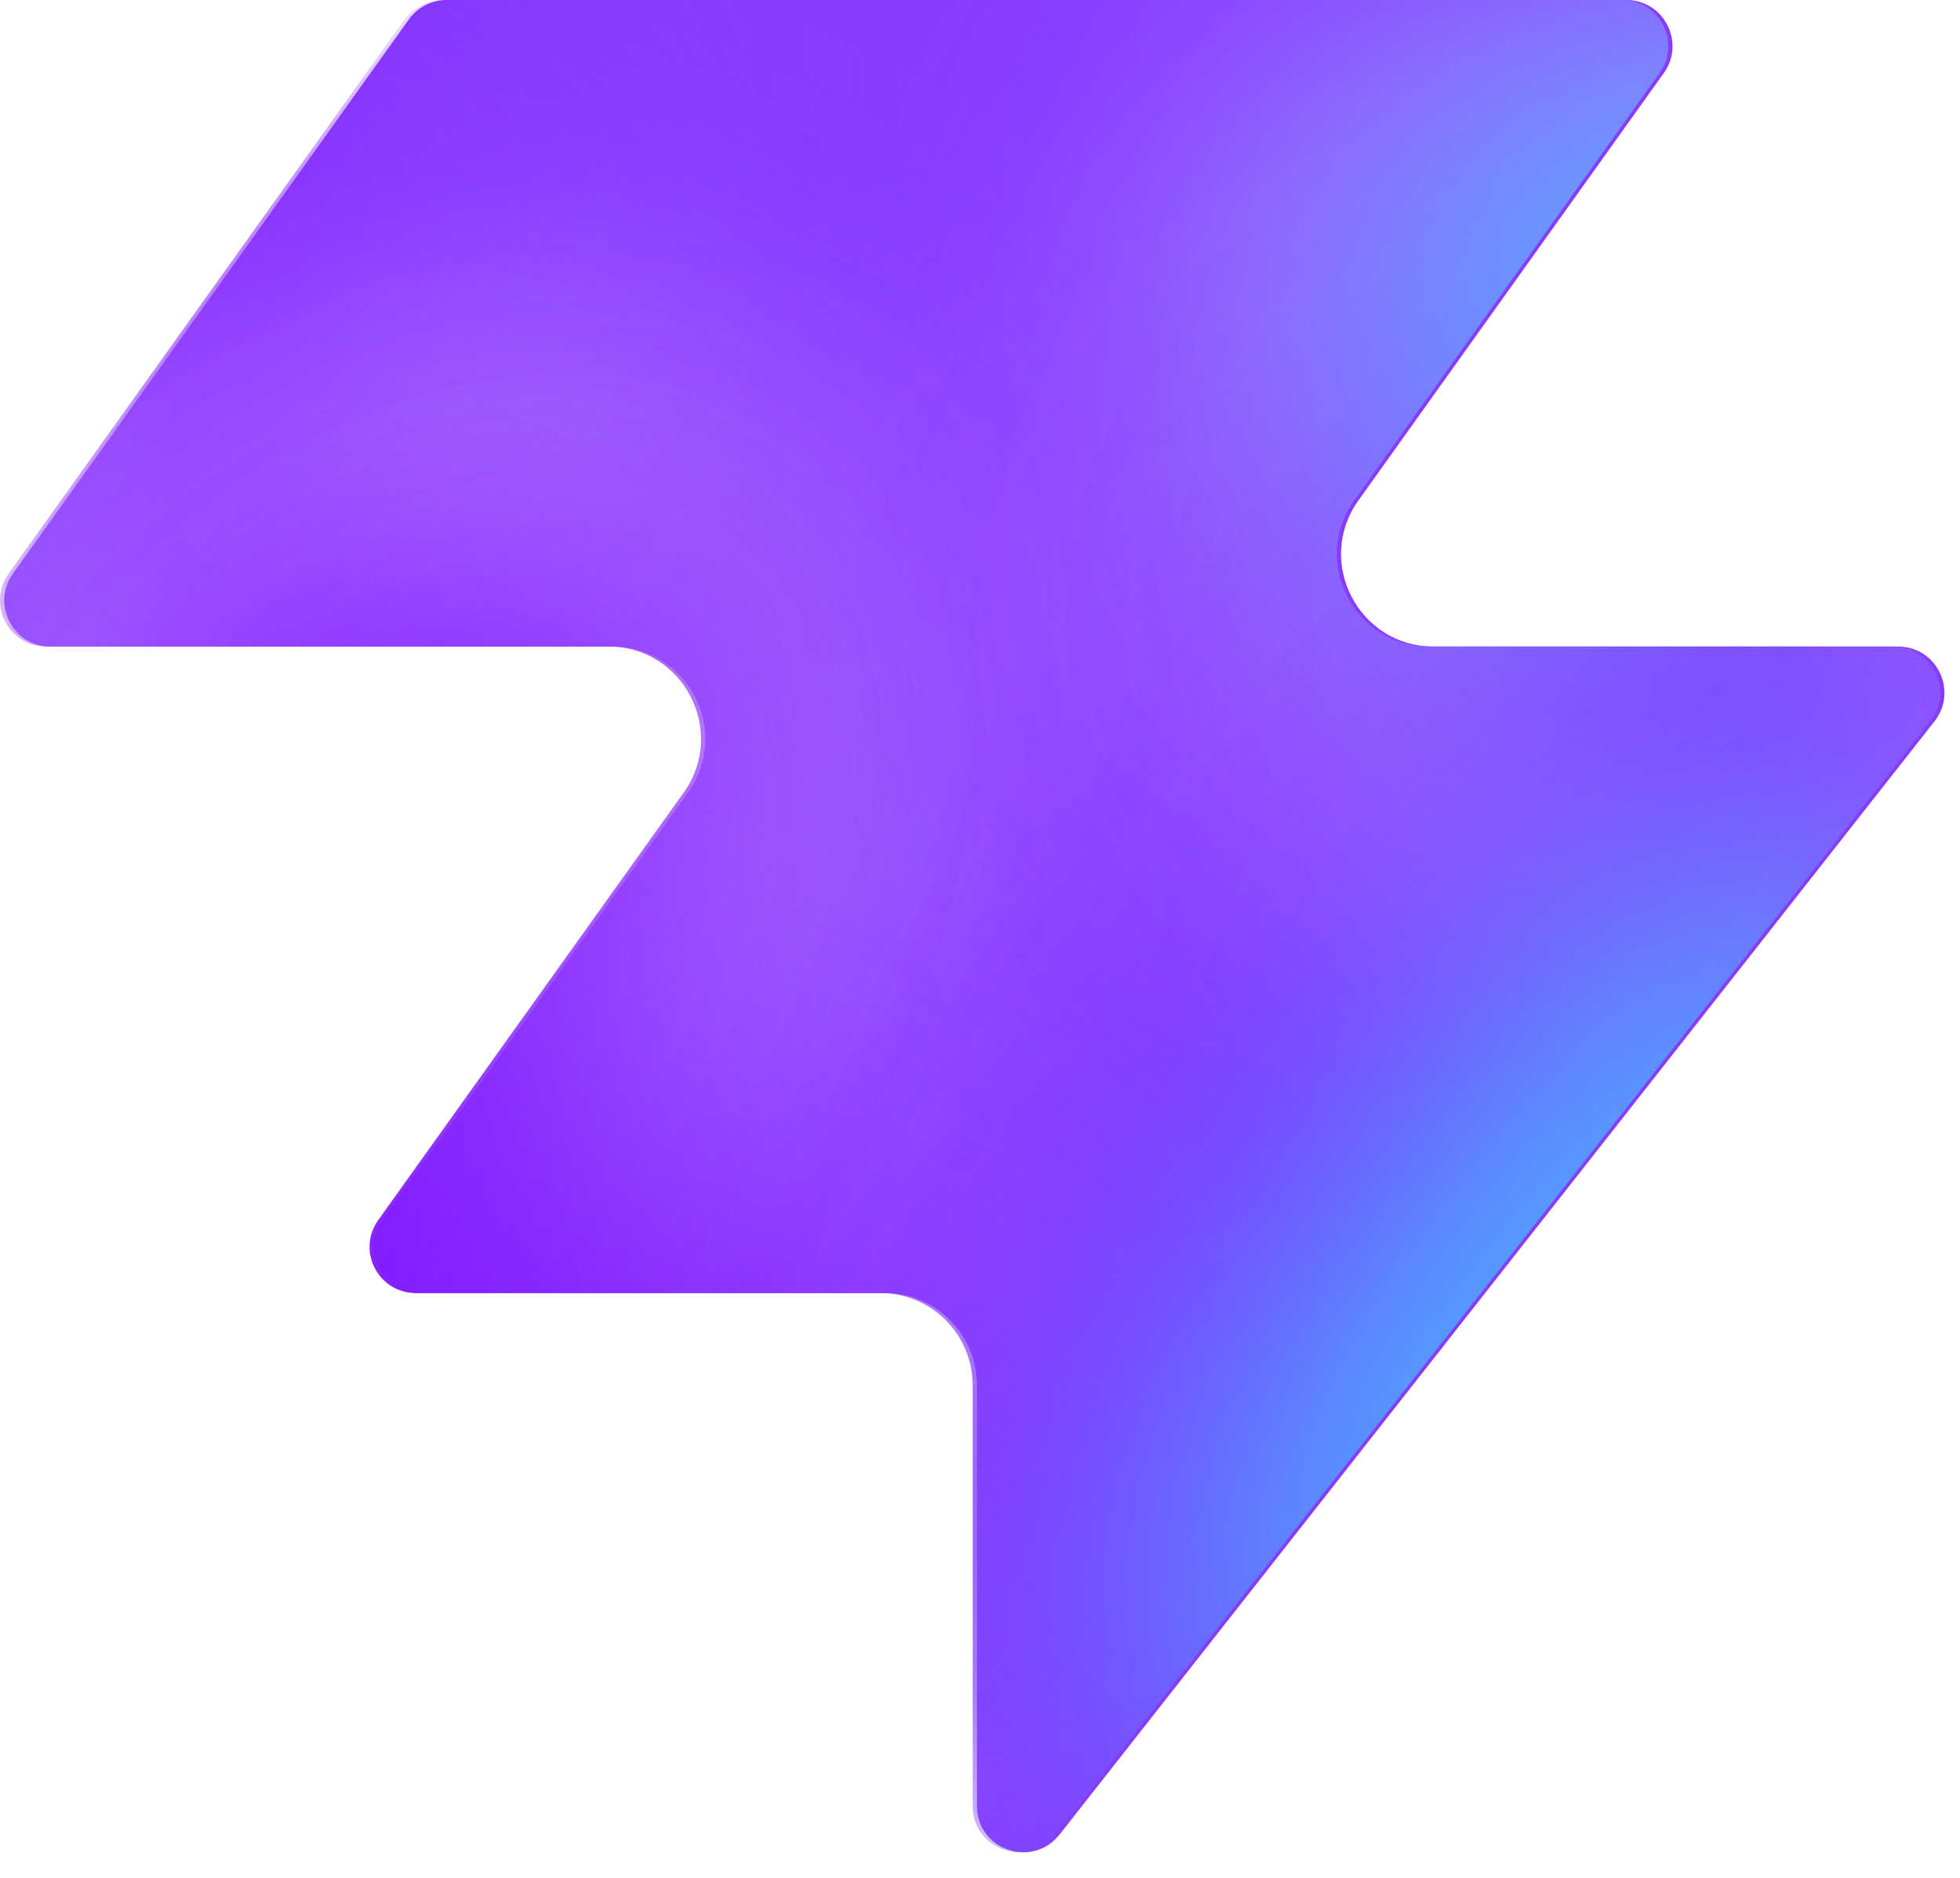
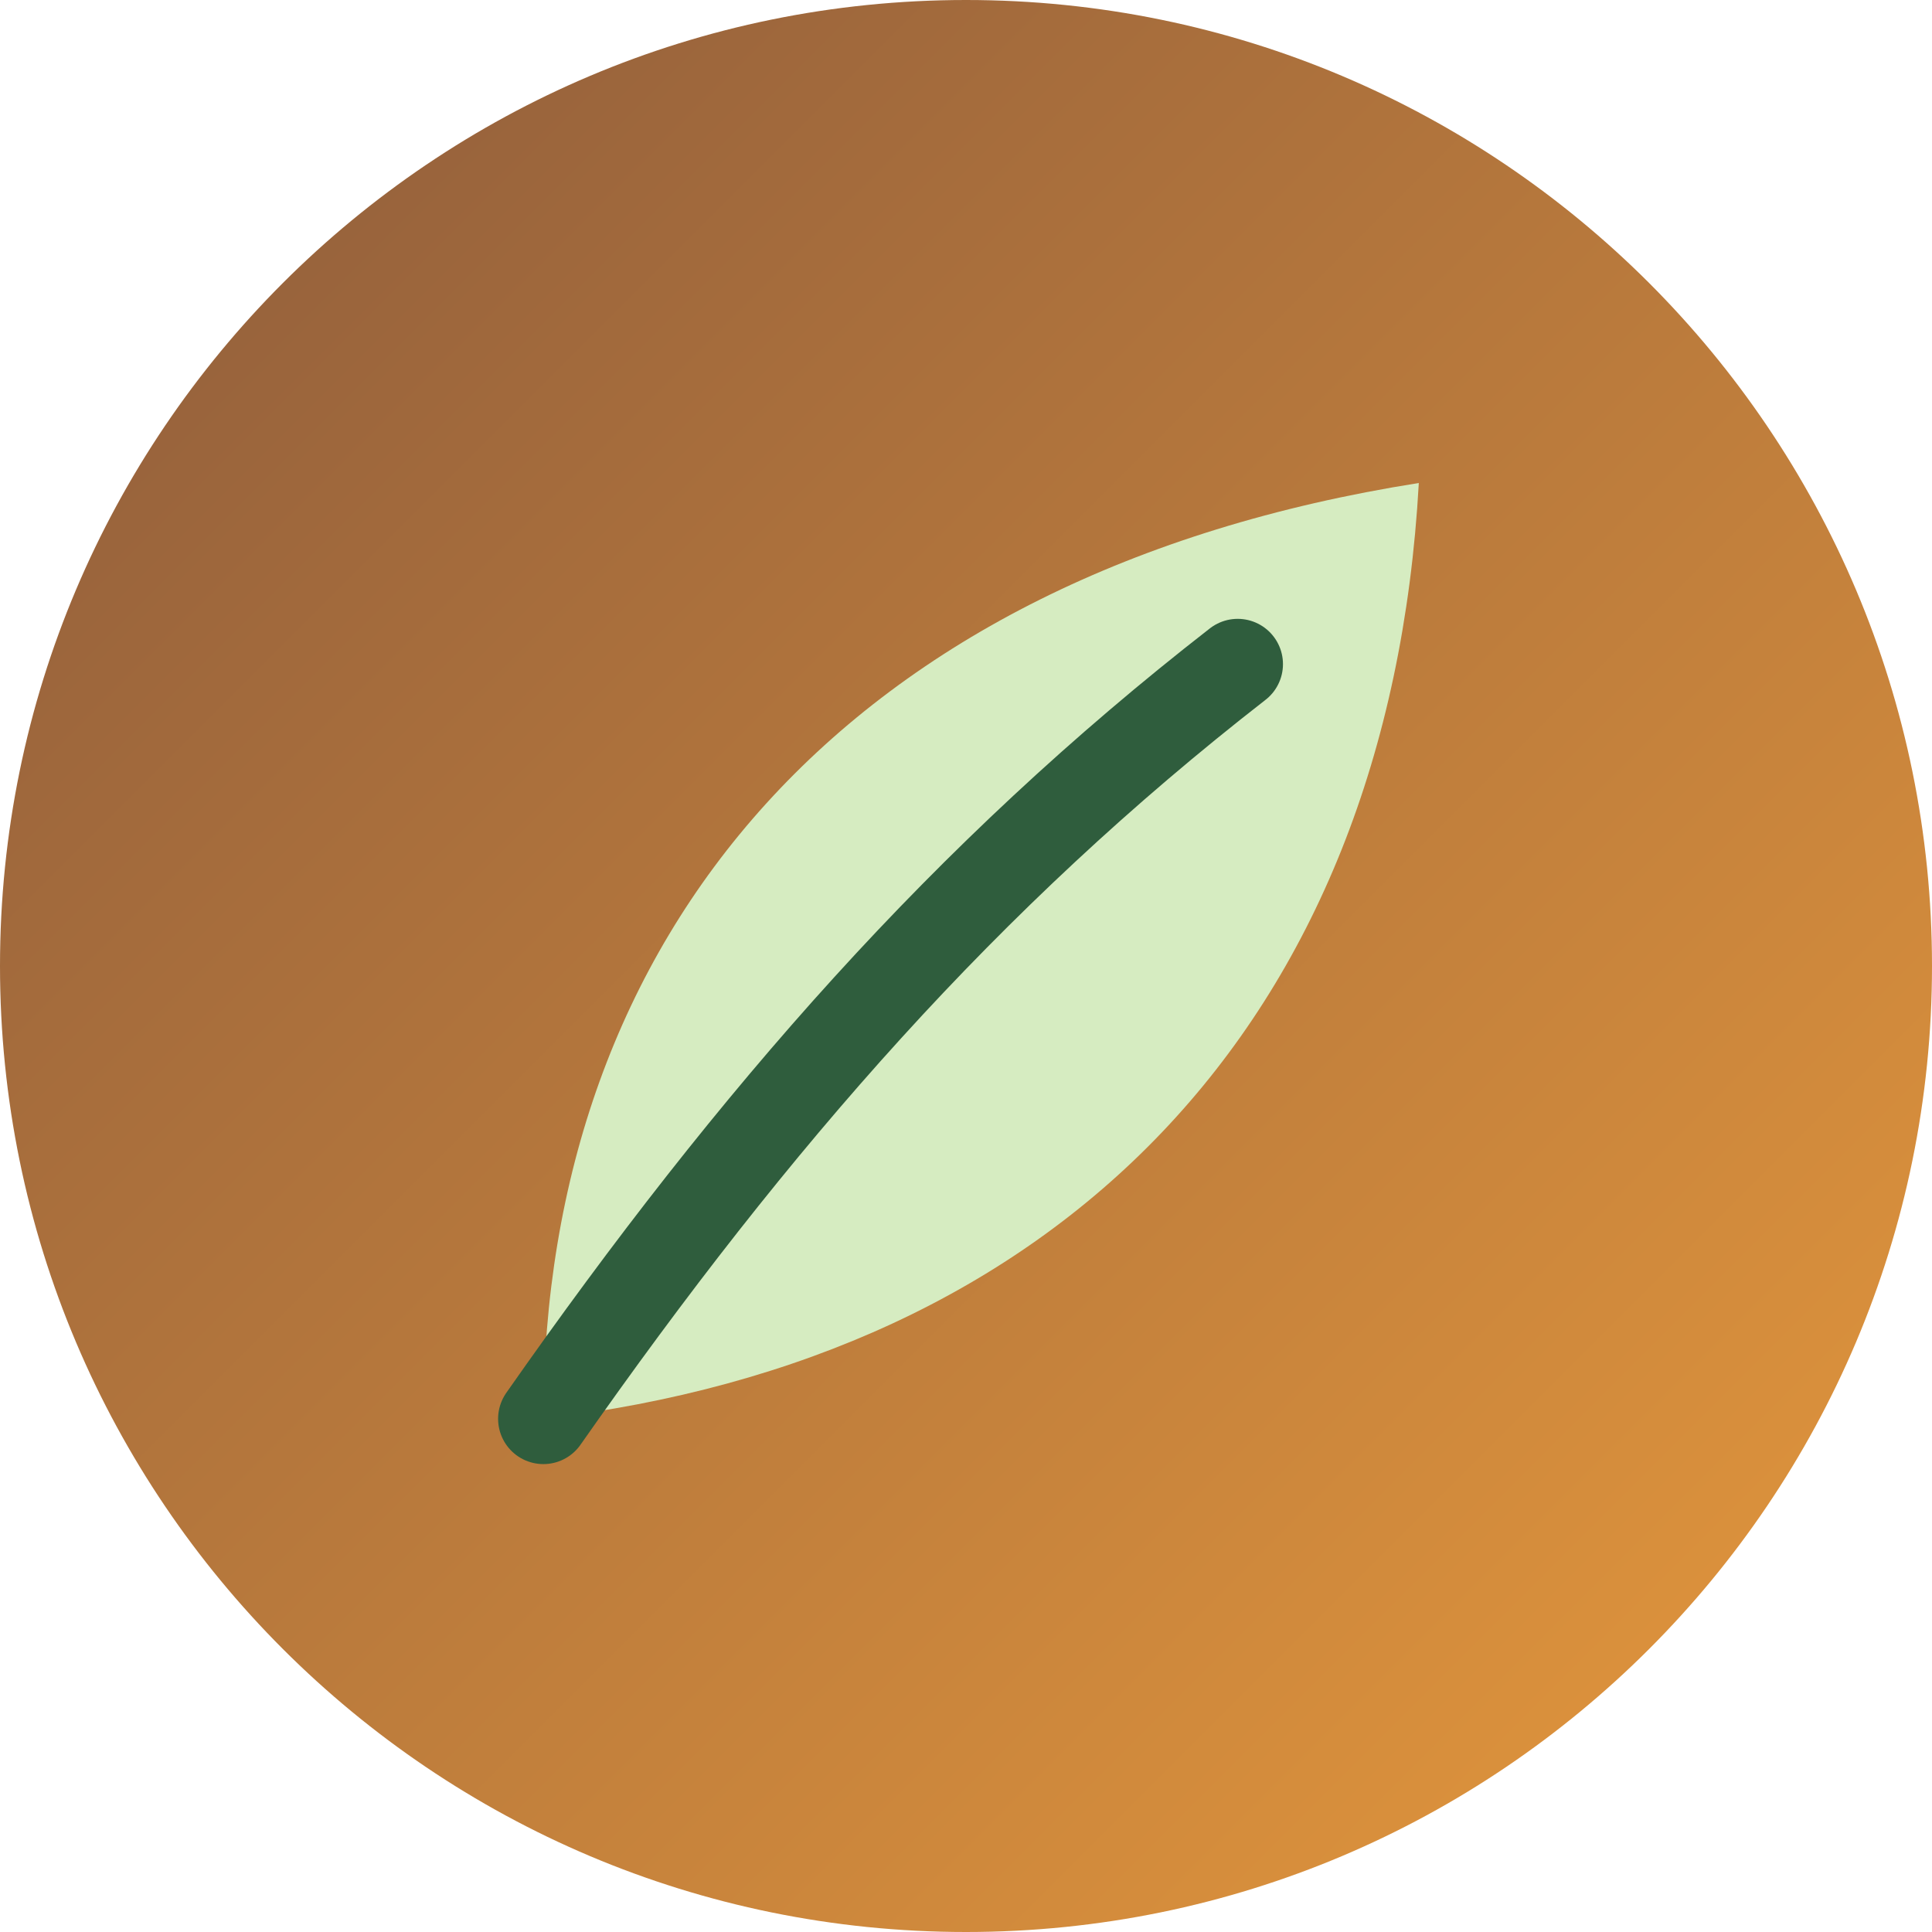
- <svg xmlns="http://www.w3.org/2000/svg" width="48" height="46" fill="none" viewBox="0 0 48 46">
-   <path fill="#863bff" d="M25.946 44.938c-.664.845-2.021.375-2.021-.698V33.937a2.26 2.26 0 0 0-2.262-2.262H10.287c-.92 0-1.456-1.04-.92-1.788l7.48-10.471c1.07-1.497 0-3.578-1.842-3.578H1.237c-.92 0-1.456-1.04-.92-1.788L10.013.474c.214-.297.556-.474.92-.474h28.894c.92 0 1.456 1.04.92 1.788l-7.48 10.471c-1.07 1.498 0 3.579 1.842 3.579h11.377c.943 0 1.473 1.088.89 1.83L25.947 44.94z" style="fill:#863bff;fill:color(display-p3 .525 .23 1);fill-opacity:1" />
-   <mask id="a" width="48" height="46" x="0" y="0" maskUnits="userSpaceOnUse" style="mask-type:alpha">
-     <path fill="#000" d="M25.842 44.938c-.664.844-2.021.375-2.021-.698V33.937a2.26 2.26 0 0 0-2.262-2.262H10.183c-.92 0-1.456-1.04-.92-1.788l7.48-10.471c1.07-1.498 0-3.579-1.842-3.579H1.133c-.92 0-1.456-1.04-.92-1.787L9.91.473c.214-.297.556-.474.92-.474h28.894c.92 0 1.456 1.04.92 1.788l-7.48 10.471c-1.07 1.498 0 3.578 1.842 3.578h11.377c.943 0 1.473 1.088.89 1.832L25.843 44.94z" style="fill:#000;fill-opacity:1" />
-   </mask>
-   <g mask="url(#a)">
-     <g filter="url(#b)">
-       <ellipse cx="5.508" cy="14.704" fill="#ede6ff" rx="5.508" ry="14.704" style="fill:#ede6ff;fill:color(display-p3 .927 .903 1);fill-opacity:1" transform="matrix(.00324 1 1 -.00324 -4.47 31.516)" />
-     </g>
-     <g filter="url(#c)">
-       <ellipse cx="10.399" cy="29.851" fill="#ede6ff" rx="10.399" ry="29.851" style="fill:#ede6ff;fill:color(display-p3 .927 .903 1);fill-opacity:1" transform="matrix(.00324 1 1 -.00324 -39.328 7.883)" />
-     </g>
-     <g filter="url(#d)">
-       <ellipse cx="5.508" cy="30.487" fill="#7e14ff" rx="5.508" ry="30.487" style="fill:#7e14ff;fill:color(display-p3 .492 .077 1);fill-opacity:1" transform="rotate(89.814 -25.913 -14.639)scale(1 -1)" />
-     </g>
-     <g filter="url(#e)">
-       <ellipse cx="5.508" cy="30.599" fill="#7e14ff" rx="5.508" ry="30.599" style="fill:#7e14ff;fill:color(display-p3 .492 .077 1);fill-opacity:1" transform="rotate(89.814 -32.644 -3.334)scale(1 -1)" />
-     </g>
-     <g filter="url(#f)">
-       <ellipse cx="5.508" cy="30.599" fill="#7e14ff" rx="5.508" ry="30.599" style="fill:#7e14ff;fill:color(display-p3 .492 .077 1);fill-opacity:1" transform="matrix(.00324 1 1 -.00324 -34.34 30.47)" />
-     </g>
-     <g filter="url(#g)">
-       <ellipse cx="14.072" cy="22.078" fill="#ede6ff" rx="14.072" ry="22.078" style="fill:#ede6ff;fill:color(display-p3 .927 .903 1);fill-opacity:1" transform="rotate(93.35 24.506 48.493)scale(-1 1)" />
-     </g>
-     <g filter="url(#h)">
-       <ellipse cx="3.47" cy="21.501" fill="#7e14ff" rx="3.47" ry="21.501" style="fill:#7e14ff;fill:color(display-p3 .492 .077 1);fill-opacity:1" transform="rotate(89.009 28.708 47.59)scale(-1 1)" />
-     </g>
-     <g filter="url(#i)">
-       <ellipse cx="3.47" cy="21.501" fill="#7e14ff" rx="3.47" ry="21.501" style="fill:#7e14ff;fill:color(display-p3 .492 .077 1);fill-opacity:1" transform="rotate(89.009 28.708 47.59)scale(-1 1)" />
-     </g>
-     <g filter="url(#j)">
-       <ellipse cx=".387" cy="8.972" fill="#7e14ff" rx="4.407" ry="29.108" style="fill:#7e14ff;fill:color(display-p3 .492 .077 1);fill-opacity:1" transform="rotate(39.51 .387 8.972)" />
-     </g>
-     <g filter="url(#k)">
-       <ellipse cx="47.523" cy="-6.092" fill="#7e14ff" rx="4.407" ry="29.108" style="fill:#7e14ff;fill:color(display-p3 .492 .077 1);fill-opacity:1" transform="rotate(37.892 47.523 -6.092)" />
-     </g>
-     <g filter="url(#l)">
-       <ellipse cx="41.412" cy="6.333" fill="#47bfff" rx="5.971" ry="9.665" style="fill:#47bfff;fill:color(display-p3 .28 .748 1);fill-opacity:1" transform="rotate(37.892 41.412 6.333)" />
-     </g>
-     <g filter="url(#m)">
-       <ellipse cx="-1.879" cy="38.332" fill="#7e14ff" rx="4.407" ry="29.108" style="fill:#7e14ff;fill:color(display-p3 .492 .077 1);fill-opacity:1" transform="rotate(37.892 -1.88 38.332)" />
-     </g>
-     <g filter="url(#n)">
-       <ellipse cx="-1.879" cy="38.332" fill="#7e14ff" rx="4.407" ry="29.108" style="fill:#7e14ff;fill:color(display-p3 .492 .077 1);fill-opacity:1" transform="rotate(37.892 -1.88 38.332)" />
-     </g>
-     <g filter="url(#o)">
-       <ellipse cx="35.651" cy="29.907" fill="#7e14ff" rx="4.407" ry="29.108" style="fill:#7e14ff;fill:color(display-p3 .492 .077 1);fill-opacity:1" transform="rotate(37.892 35.651 29.907)" />
-     </g>
-     <g filter="url(#p)">
-       <ellipse cx="38.418" cy="32.4" fill="#47bfff" rx="5.971" ry="15.297" style="fill:#47bfff;fill:color(display-p3 .28 .748 1);fill-opacity:1" transform="rotate(37.892 38.418 32.4)" />
-     </g>
-   </g>
+ <svg xmlns="http://www.w3.org/2000/svg" viewBox="0 0 64 64">
  <defs>
-     <filter id="b" width="60.045" height="41.654" x="-19.77" y="16.149" color-interpolation-filters="sRGB" filterUnits="userSpaceOnUse">
-       <feFlood flood-opacity="0" result="BackgroundImageFix" />
-       <feBlend in="SourceGraphic" in2="BackgroundImageFix" result="shape" />
-       <feGaussianBlur result="effect1_foregroundBlur_2002_17158" stdDeviation="7.659" />
-     </filter>
-     <filter id="c" width="90.34" height="51.437" x="-54.613" y="-7.533" color-interpolation-filters="sRGB" filterUnits="userSpaceOnUse">
-       <feFlood flood-opacity="0" result="BackgroundImageFix" />
-       <feBlend in="SourceGraphic" in2="BackgroundImageFix" result="shape" />
-       <feGaussianBlur result="effect1_foregroundBlur_2002_17158" stdDeviation="7.659" />
-     </filter>
-     <filter id="d" width="79.355" height="29.4" x="-49.64" y="2.03" color-interpolation-filters="sRGB" filterUnits="userSpaceOnUse">
-       <feFlood flood-opacity="0" result="BackgroundImageFix" />
-       <feBlend in="SourceGraphic" in2="BackgroundImageFix" result="shape" />
-       <feGaussianBlur result="effect1_foregroundBlur_2002_17158" stdDeviation="4.596" />
-     </filter>
-     <filter id="e" width="79.579" height="29.4" x="-45.045" y="20.029" color-interpolation-filters="sRGB" filterUnits="userSpaceOnUse">
-       <feFlood flood-opacity="0" result="BackgroundImageFix" />
-       <feBlend in="SourceGraphic" in2="BackgroundImageFix" result="shape" />
-       <feGaussianBlur result="effect1_foregroundBlur_2002_17158" stdDeviation="4.596" />
-     </filter>
-     <filter id="f" width="79.579" height="29.4" x="-43.513" y="21.178" color-interpolation-filters="sRGB" filterUnits="userSpaceOnUse">
-       <feFlood flood-opacity="0" result="BackgroundImageFix" />
-       <feBlend in="SourceGraphic" in2="BackgroundImageFix" result="shape" />
-       <feGaussianBlur result="effect1_foregroundBlur_2002_17158" stdDeviation="4.596" />
-     </filter>
-     <filter id="g" width="74.749" height="58.852" x="15.756" y="-17.901" color-interpolation-filters="sRGB" filterUnits="userSpaceOnUse">
-       <feFlood flood-opacity="0" result="BackgroundImageFix" />
-       <feBlend in="SourceGraphic" in2="BackgroundImageFix" result="shape" />
-       <feGaussianBlur result="effect1_foregroundBlur_2002_17158" stdDeviation="7.659" />
-     </filter>
-     <filter id="h" width="61.377" height="25.362" x="23.548" y="2.284" color-interpolation-filters="sRGB" filterUnits="userSpaceOnUse">
-       <feFlood flood-opacity="0" result="BackgroundImageFix" />
-       <feBlend in="SourceGraphic" in2="BackgroundImageFix" result="shape" />
-       <feGaussianBlur result="effect1_foregroundBlur_2002_17158" stdDeviation="4.596" />
-     </filter>
-     <filter id="i" width="61.377" height="25.362" x="23.548" y="2.284" color-interpolation-filters="sRGB" filterUnits="userSpaceOnUse">
-       <feFlood flood-opacity="0" result="BackgroundImageFix" />
-       <feBlend in="SourceGraphic" in2="BackgroundImageFix" result="shape" />
-       <feGaussianBlur result="effect1_foregroundBlur_2002_17158" stdDeviation="4.596" />
-     </filter>
-     <filter id="j" width="56.045" height="63.649" x="-27.636" y="-22.853" color-interpolation-filters="sRGB" filterUnits="userSpaceOnUse">
-       <feFlood flood-opacity="0" result="BackgroundImageFix" />
-       <feBlend in="SourceGraphic" in2="BackgroundImageFix" result="shape" />
-       <feGaussianBlur result="effect1_foregroundBlur_2002_17158" stdDeviation="4.596" />
-     </filter>
-     <filter id="k" width="54.814" height="64.646" x="20.116" y="-38.415" color-interpolation-filters="sRGB" filterUnits="userSpaceOnUse">
-       <feFlood flood-opacity="0" result="BackgroundImageFix" />
-       <feBlend in="SourceGraphic" in2="BackgroundImageFix" result="shape" />
-       <feGaussianBlur result="effect1_foregroundBlur_2002_17158" stdDeviation="4.596" />
-     </filter>
-     <filter id="l" width="33.541" height="35.313" x="24.641" y="-11.323" color-interpolation-filters="sRGB" filterUnits="userSpaceOnUse">
-       <feFlood flood-opacity="0" result="BackgroundImageFix" />
-       <feBlend in="SourceGraphic" in2="BackgroundImageFix" result="shape" />
-       <feGaussianBlur result="effect1_foregroundBlur_2002_17158" stdDeviation="4.596" />
-     </filter>
-     <filter id="m" width="54.814" height="64.646" x="-29.286" y="6.009" color-interpolation-filters="sRGB" filterUnits="userSpaceOnUse">
-       <feFlood flood-opacity="0" result="BackgroundImageFix" />
-       <feBlend in="SourceGraphic" in2="BackgroundImageFix" result="shape" />
-       <feGaussianBlur result="effect1_foregroundBlur_2002_17158" stdDeviation="4.596" />
-     </filter>
-     <filter id="n" width="54.814" height="64.646" x="-29.286" y="6.009" color-interpolation-filters="sRGB" filterUnits="userSpaceOnUse">
-       <feFlood flood-opacity="0" result="BackgroundImageFix" />
-       <feBlend in="SourceGraphic" in2="BackgroundImageFix" result="shape" />
-       <feGaussianBlur result="effect1_foregroundBlur_2002_17158" stdDeviation="4.596" />
-     </filter>
-     <filter id="o" width="54.814" height="64.646" x="8.244" y="-2.416" color-interpolation-filters="sRGB" filterUnits="userSpaceOnUse">
-       <feFlood flood-opacity="0" result="BackgroundImageFix" />
-       <feBlend in="SourceGraphic" in2="BackgroundImageFix" result="shape" />
-       <feGaussianBlur result="effect1_foregroundBlur_2002_17158" stdDeviation="4.596" />
-     </filter>
-     <filter id="p" width="39.409" height="43.623" x="18.713" y="10.588" color-interpolation-filters="sRGB" filterUnits="userSpaceOnUse">
-       <feFlood flood-opacity="0" result="BackgroundImageFix" />
-       <feBlend in="SourceGraphic" in2="BackgroundImageFix" result="shape" />
-       <feGaussianBlur result="effect1_foregroundBlur_2002_17158" stdDeviation="4.596" />
-     </filter>
+     <linearGradient id="fundo" x1="0" y1="0" x2="1" y2="1">
+       <stop offset="0" stop-color="#8b5a3c" />
+       <stop offset="1" stop-color="#e89a3c" />
+     </linearGradient>
  </defs>
+   <circle cx="32" cy="32" r="32" fill="url(#fundo)" />
+   <path d="M18 47C18 31 28 19 47 16C46 34 35 45 18 47Z" fill="#d6ecc1" />
+   <path d="M18 47C25 37 32 29 41 22" stroke="#2f5d3d" stroke-width="3" fill="none" stroke-linecap="round" />
</svg>
